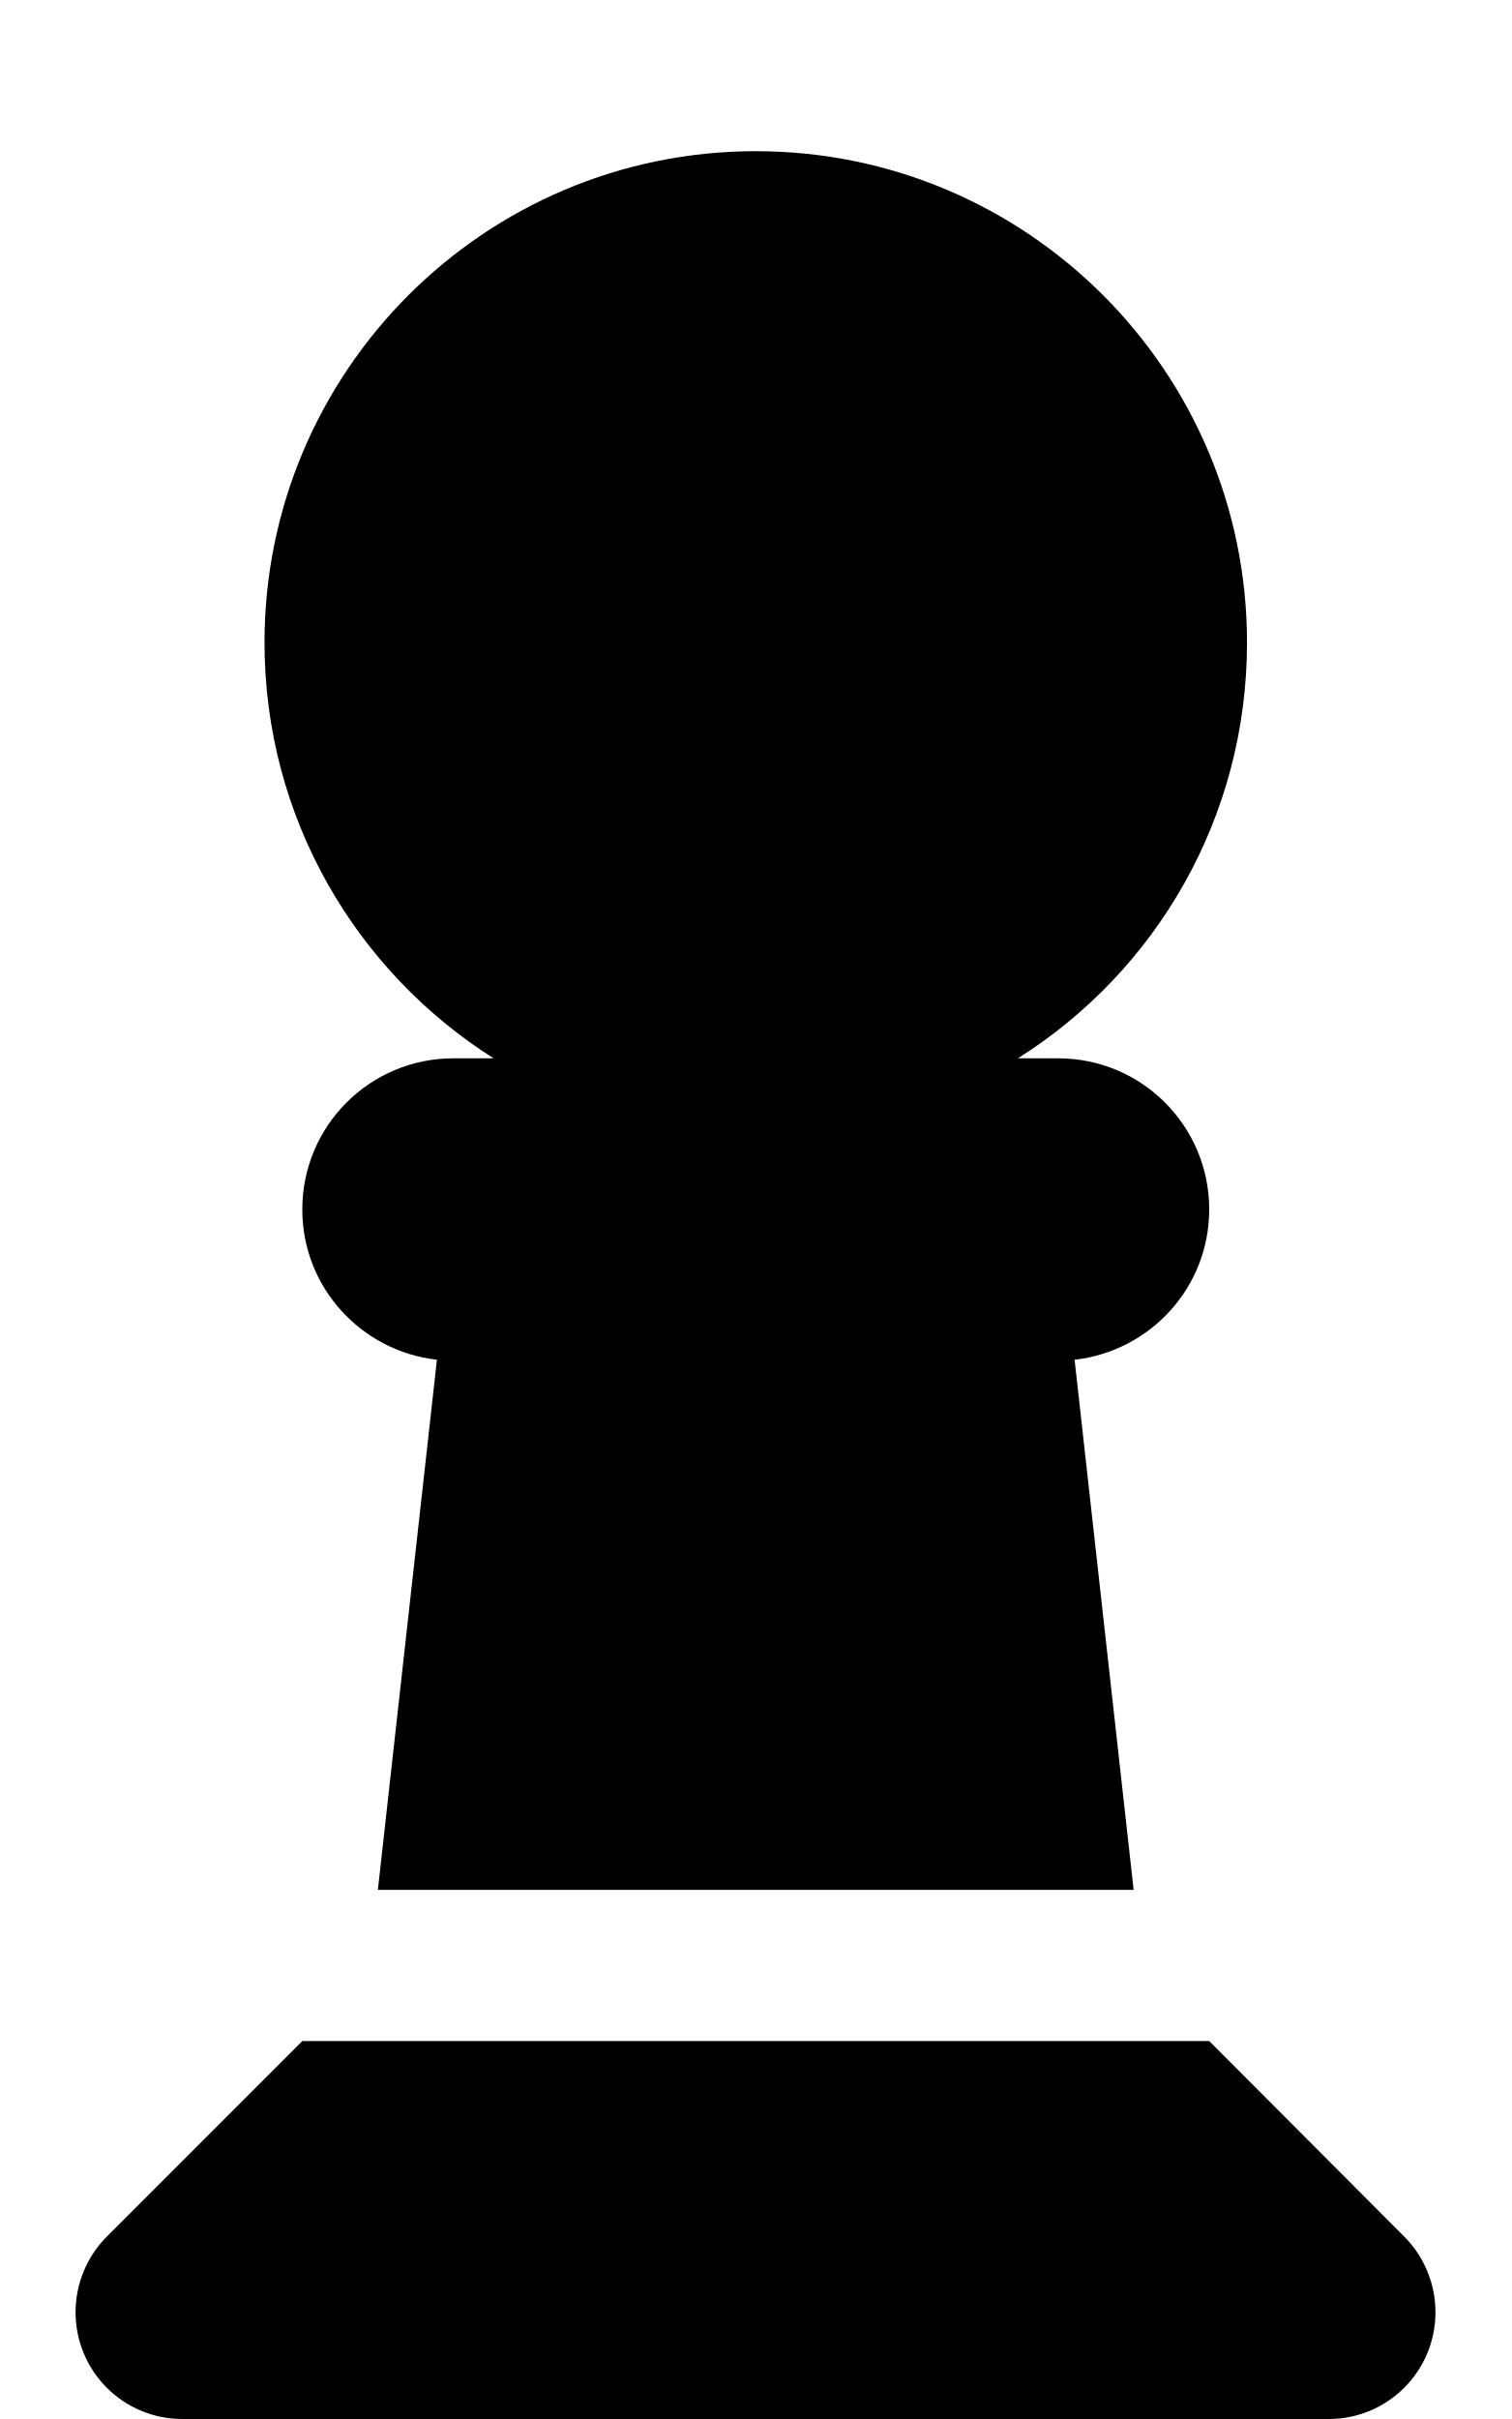
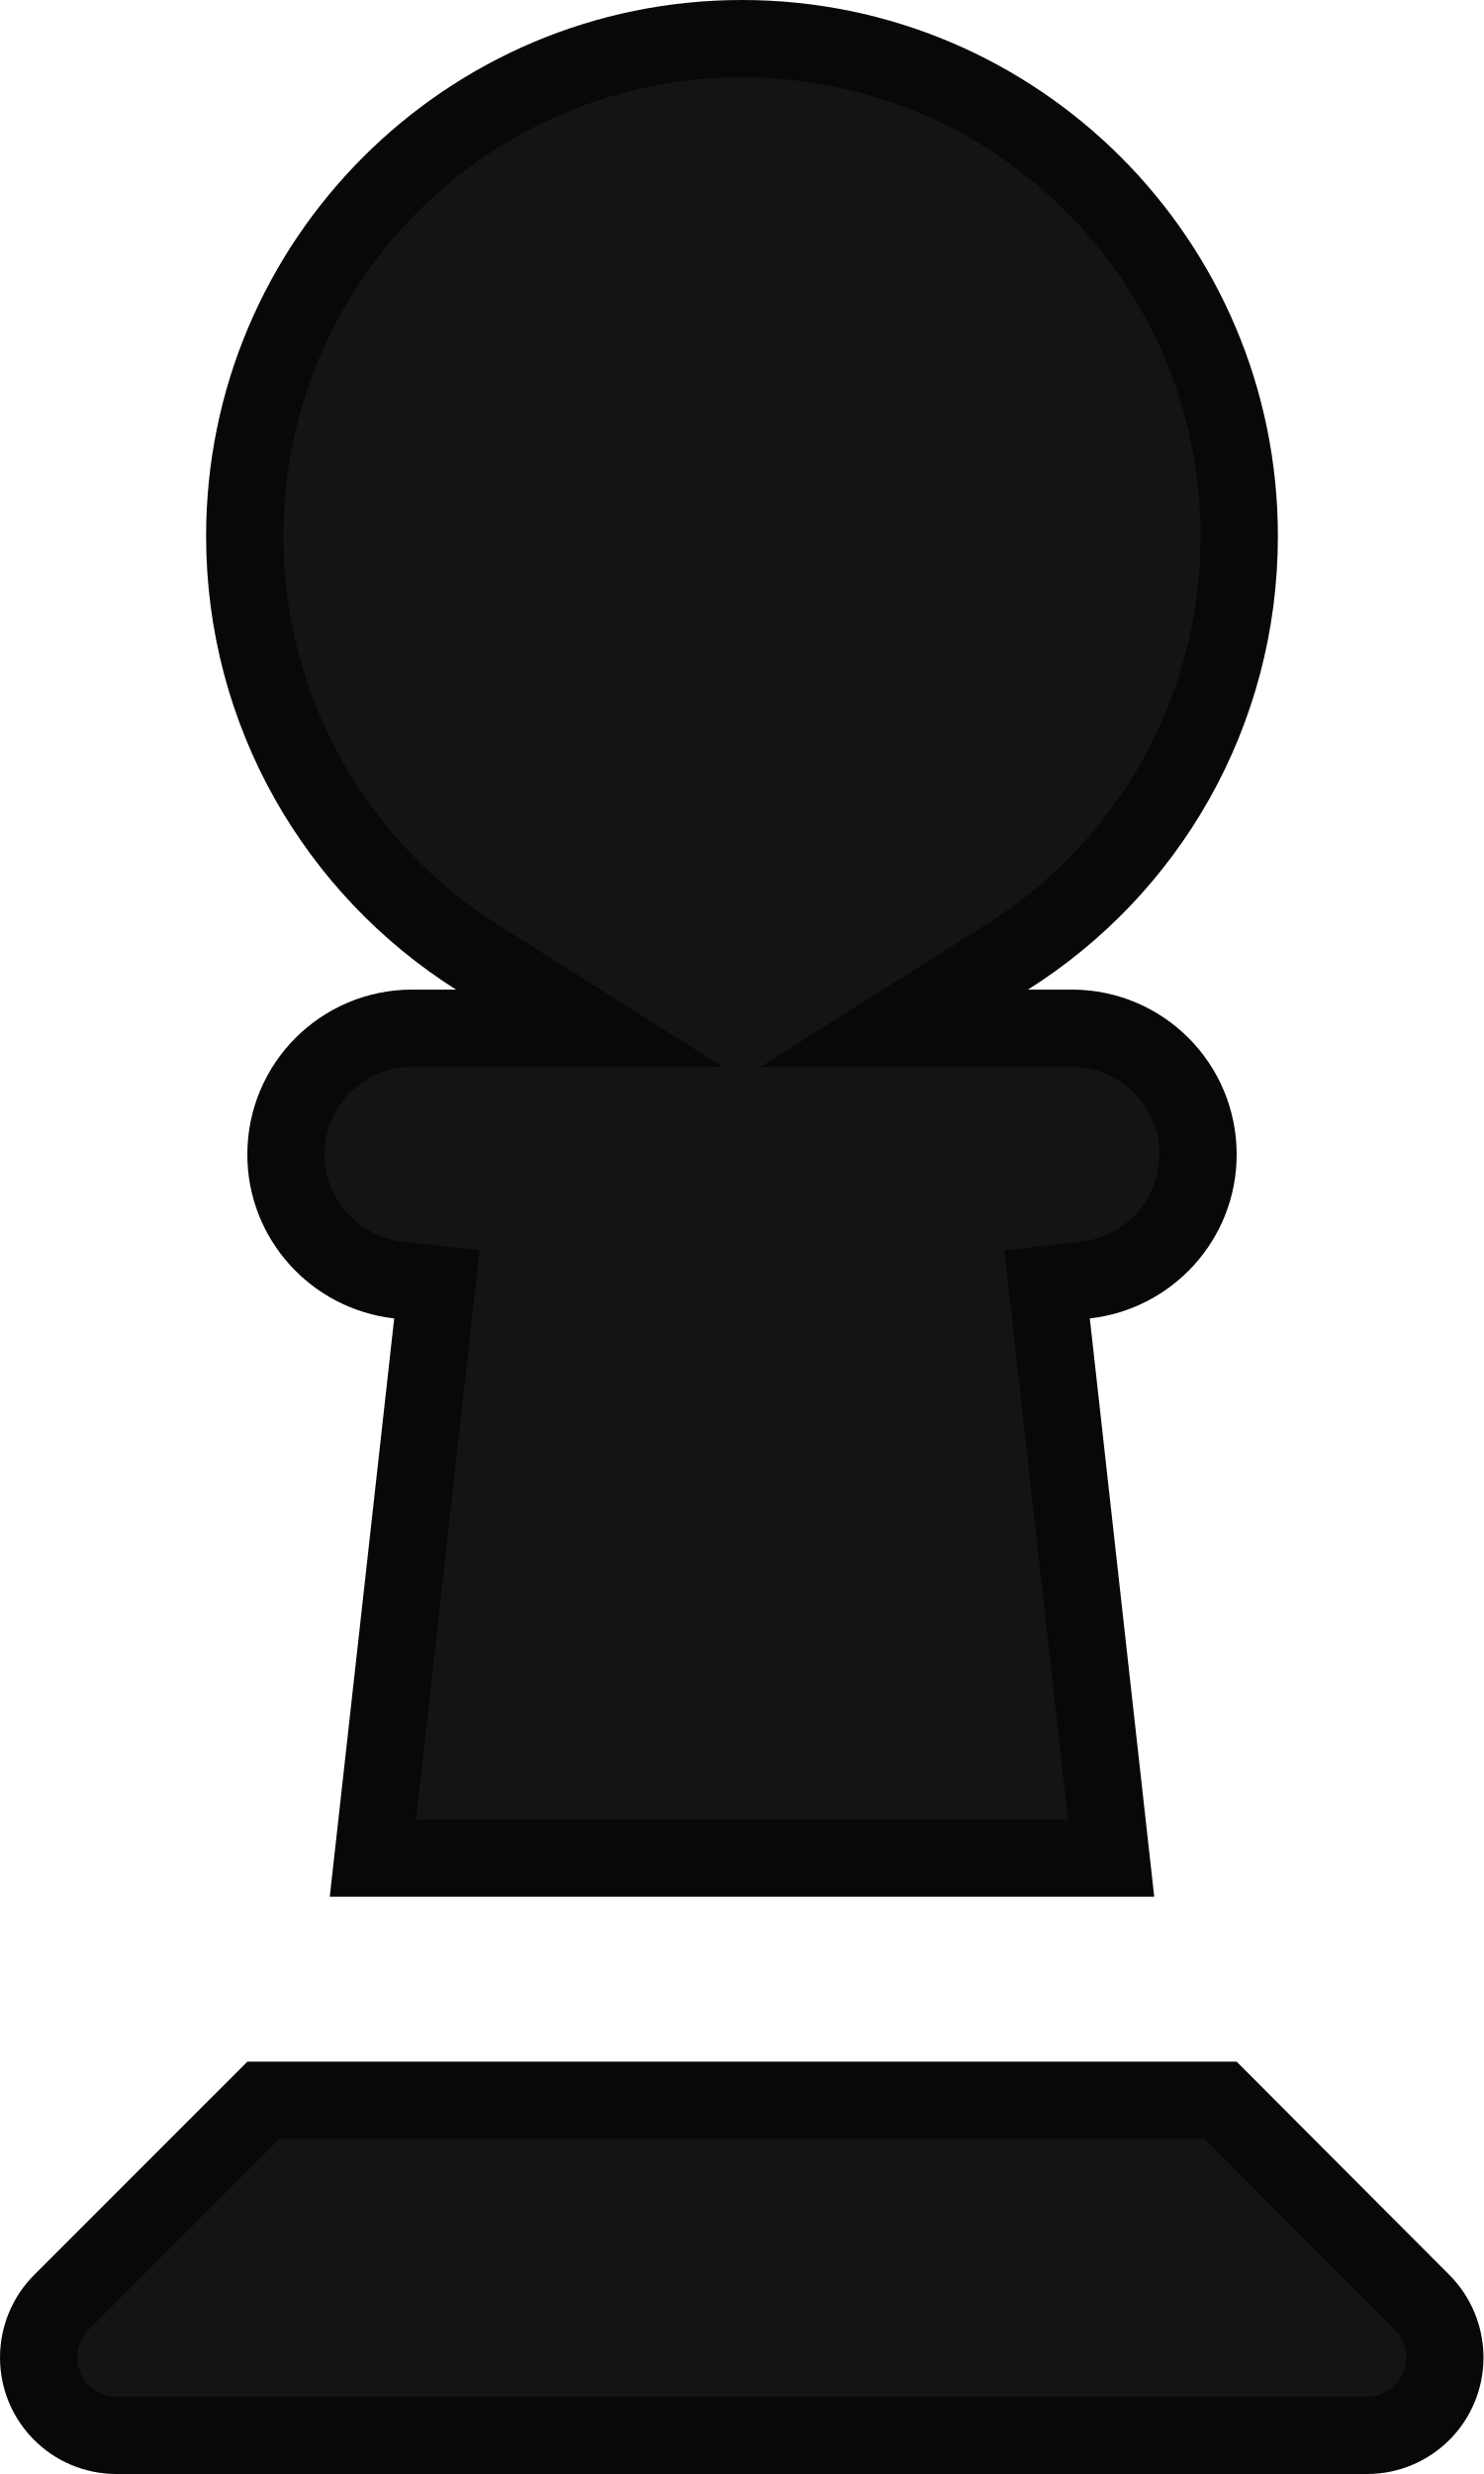
- <svg xmlns="http://www.w3.org/2000/svg" viewBox="0 0 320 512">
-   <path d="M215.5 224c29.2-18.4 48.5-50.9 48.5-88c0-57.4-46.6-104-104-104S56 78.6 56 136c0 37.1 19.4 69.6 48.5 88L96 224c-17.7 0-32 14.3-32 32c0 16.5 12.5 30 28.5 31.8L80 400l160 0L227.5 287.8c16-1.8 28.5-15.3 28.5-31.8c0-17.7-14.3-32-32-32l-8.5 0zM22.6 473.4c-4.2 4.2-6.6 10-6.6 16C16 501.9 26.1 512 38.6 512l242.7 0c12.5 0 22.6-10.1 22.6-22.6c0-6-2.4-11.8-6.6-16L256 432 64 432 22.6 473.4z" />
+ <svg xmlns="http://www.w3.org/2000/svg" width="288" height="480" viewBox="0 0 288 480" fill="none">
+   <path d="M195.502 185.655L173.53 199.5H199.5H208C221.558 199.5 232.5 210.442 232.5 224C232.5 236.599 222.951 246.964 210.662 248.347L203.217 249.185L204.046 256.63L215.618 360.5H72.382L83.954 256.63L84.783 249.185L77.338 248.347C65.049 246.964 55.5 236.599 55.5 224C55.5 210.442 66.442 199.5 80 199.5H88.5H114.395L92.508 185.661C65.488 168.576 47.5 138.419 47.5 104C47.5 50.742 90.742 7.5 144 7.5C197.258 7.5 240.5 50.742 240.5 104C240.5 138.43 222.602 168.577 195.502 185.655ZM275.99 446.697L275.997 446.703C278.781 449.488 280.4 453.376 280.4 457.4C280.4 465.758 273.658 472.5 265.3 472.5H22.6C14.242 472.5 7.5 465.758 7.5 457.4C7.5 453.376 9.119 449.488 11.903 446.703L51.107 407.5H236.888L275.99 446.697Z" fill="#121416" stroke="#070808" stroke-width="15" />
</svg>
